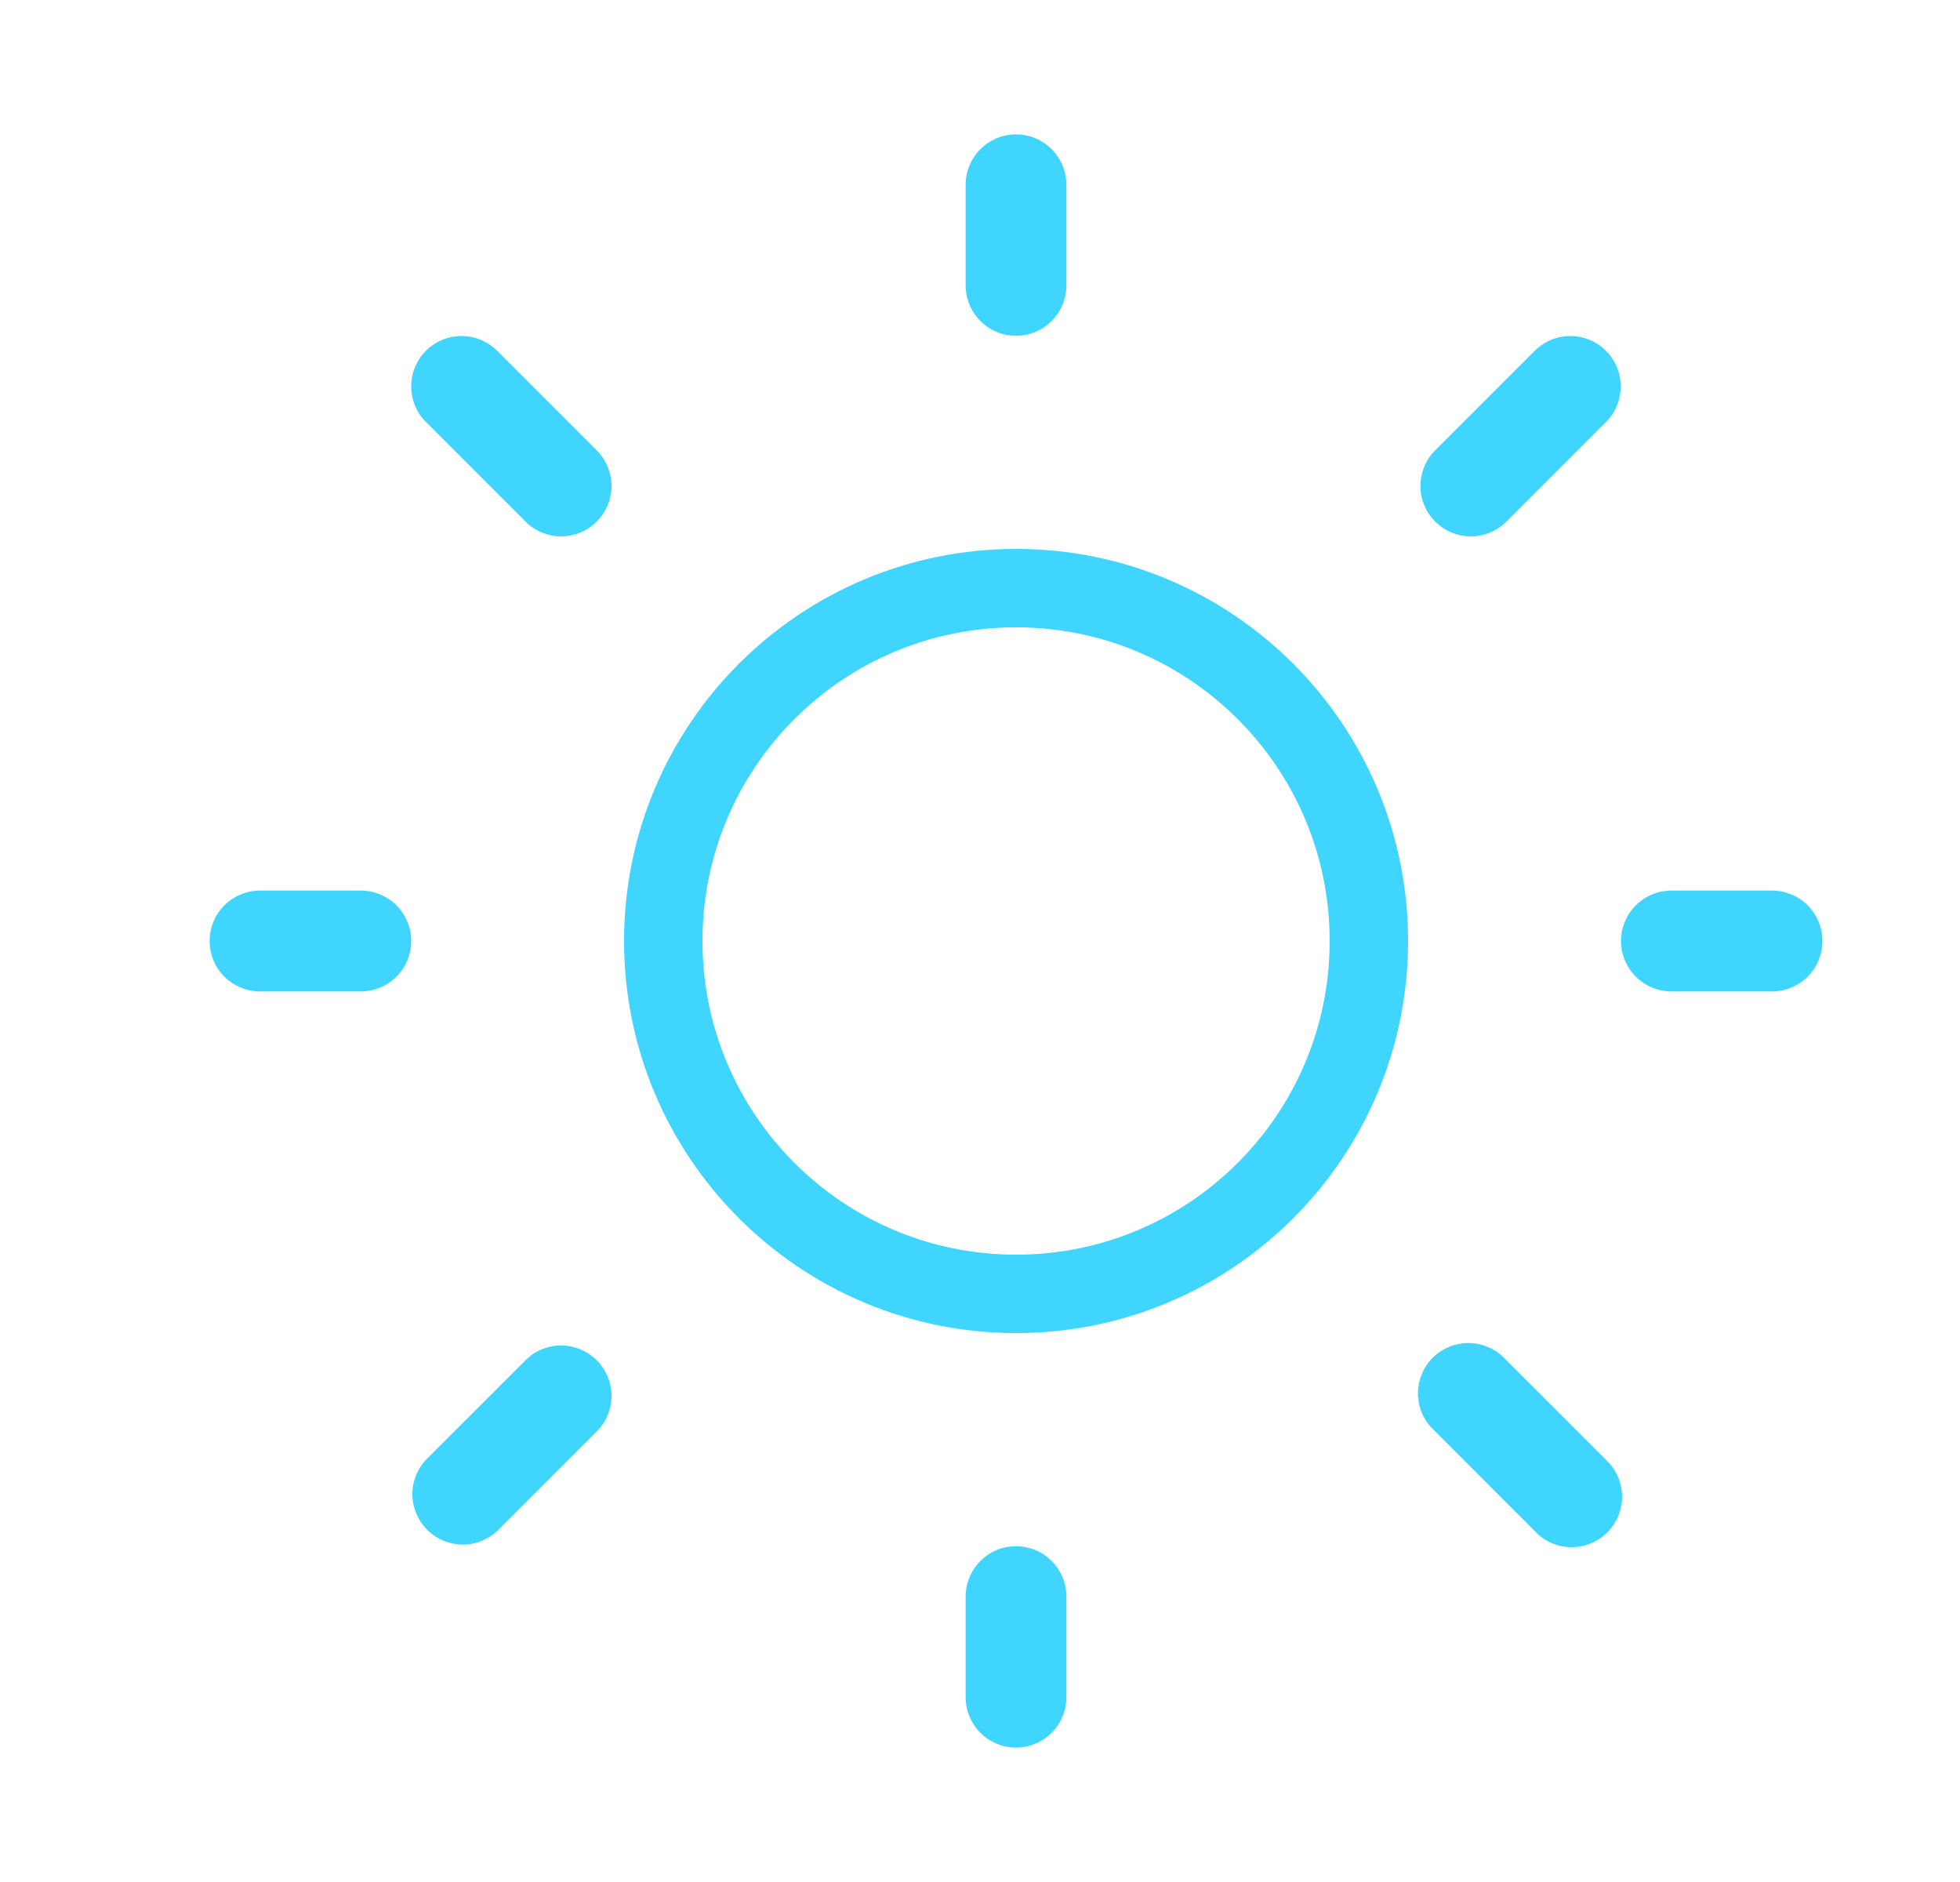
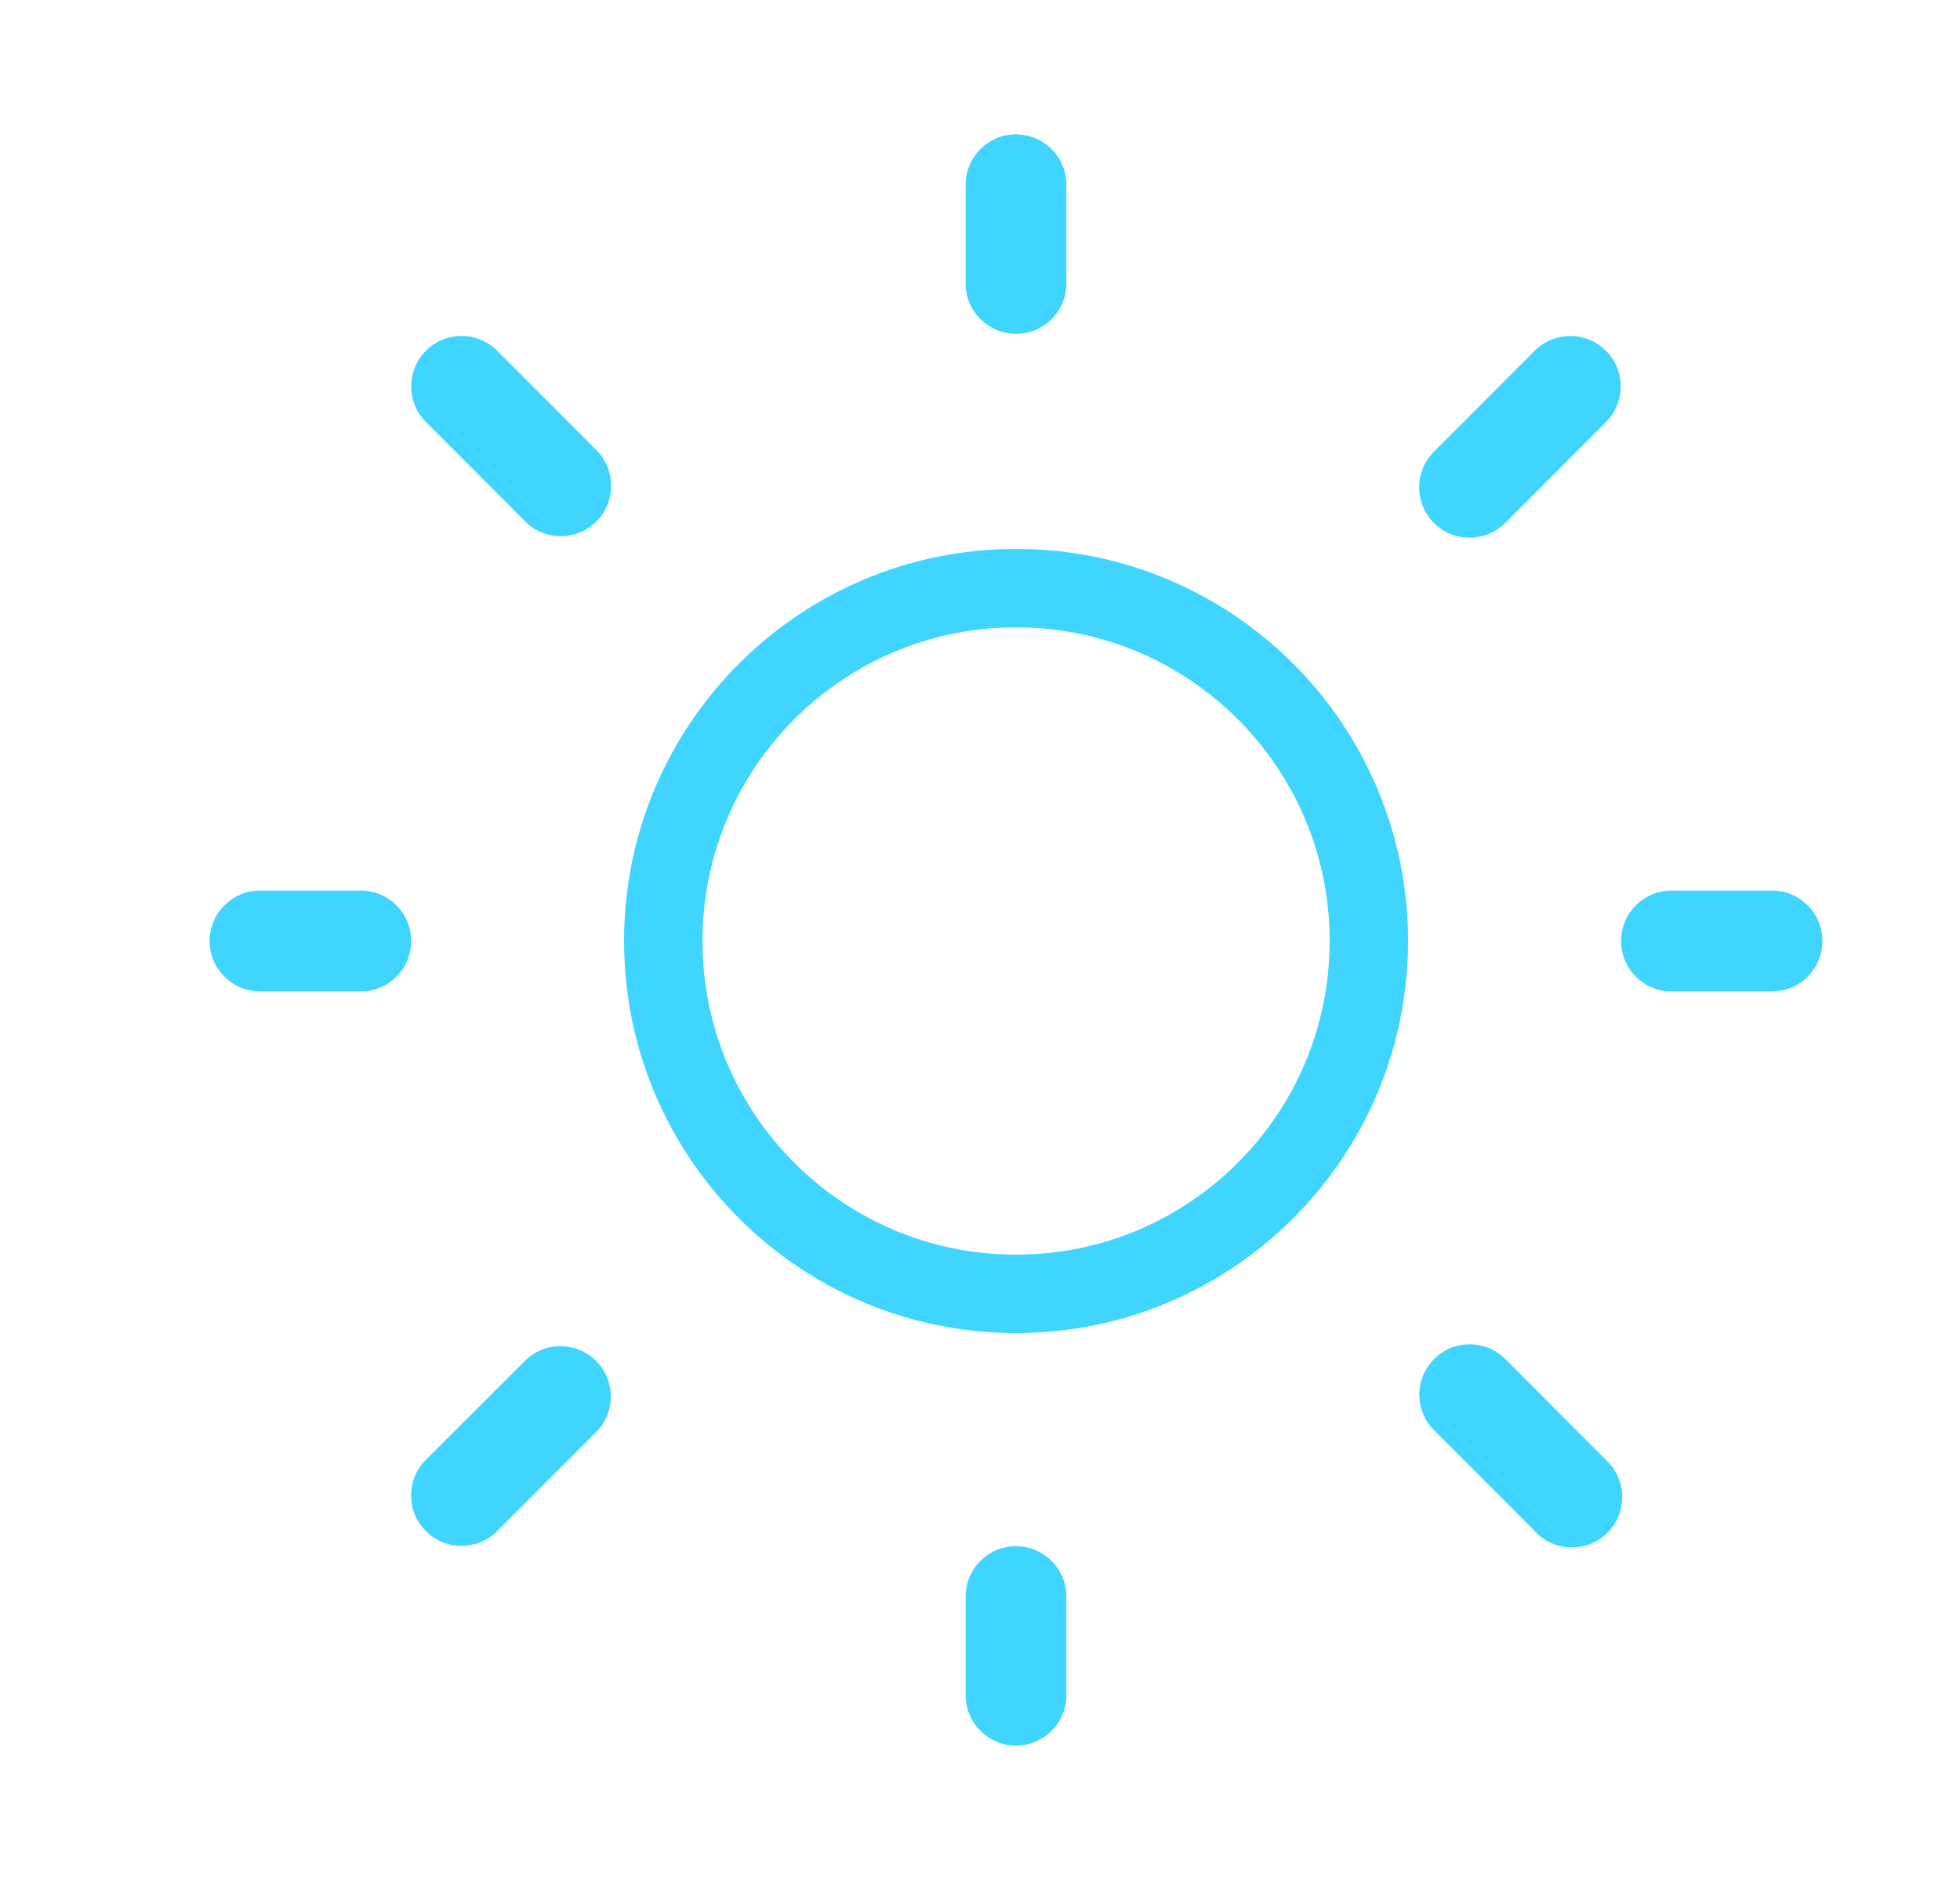
- <svg xmlns="http://www.w3.org/2000/svg" width="25" height="24" viewBox="0 0 25 24" fill="none">
-   <path d="M12.959 1.714C13.13 1.714 13.293 1.782 13.414 1.903C13.534 2.023 13.602 2.187 13.602 2.357V3.639C13.602 3.81 13.534 3.973 13.414 4.094C13.293 4.215 13.13 4.282 12.959 4.282C12.789 4.282 12.625 4.215 12.505 4.094C12.384 3.973 12.317 3.81 12.317 3.639V2.357C12.317 2.187 12.384 2.023 12.505 1.903C12.625 1.782 12.789 1.714 12.959 1.714ZM22.602 12.643C22.773 12.643 22.936 12.575 23.057 12.455C23.177 12.334 23.245 12.171 23.245 12C23.245 11.829 23.177 11.666 23.057 11.545C22.936 11.425 22.773 11.357 22.602 11.357H21.319C21.149 11.357 20.985 11.425 20.865 11.545C20.744 11.666 20.676 11.829 20.676 12C20.676 12.171 20.744 12.334 20.865 12.455C20.985 12.575 21.149 12.643 21.319 12.643H22.602ZM12.959 19.718C13.13 19.718 13.293 19.785 13.414 19.906C13.534 20.027 13.602 20.19 13.602 20.361V21.643C13.602 21.813 13.534 21.977 13.414 22.097C13.293 22.218 13.13 22.286 12.959 22.286C12.789 22.286 12.625 22.218 12.505 22.097C12.384 21.977 12.317 21.813 12.317 21.643V20.361C12.317 20.19 12.384 20.027 12.505 19.906C12.625 19.785 12.789 19.718 12.959 19.718ZM4.602 12.643C4.773 12.643 4.936 12.575 5.057 12.455C5.177 12.334 5.245 12.171 5.245 12C5.245 11.829 5.177 11.666 5.057 11.545C4.936 11.425 4.773 11.357 4.602 11.357H3.317C3.146 11.357 2.983 11.425 2.862 11.545C2.741 11.666 2.674 11.829 2.674 12C2.674 12.171 2.741 12.334 2.862 12.455C2.983 12.575 3.146 12.643 3.317 12.643H4.602ZM5.433 4.473C5.553 4.353 5.717 4.285 5.887 4.285C6.057 4.285 6.221 4.353 6.341 4.473L7.627 5.759C7.741 5.881 7.803 6.042 7.8 6.209C7.797 6.375 7.729 6.534 7.611 6.652C7.494 6.77 7.335 6.837 7.168 6.84C7.002 6.843 6.84 6.781 6.719 6.668L5.433 5.382C5.312 5.261 5.245 5.098 5.245 4.928C5.245 4.757 5.312 4.594 5.433 4.473ZM6.341 19.525C6.22 19.638 6.058 19.7 5.892 19.697C5.725 19.694 5.566 19.627 5.449 19.509C5.331 19.391 5.263 19.232 5.26 19.066C5.257 18.899 5.319 18.738 5.433 18.616L6.719 17.331C6.84 17.217 7.002 17.155 7.168 17.158C7.335 17.161 7.494 17.229 7.611 17.346C7.729 17.464 7.797 17.623 7.8 17.79C7.803 17.956 7.741 18.117 7.627 18.239L6.341 19.525ZM20.484 4.473C20.364 4.353 20.2 4.285 20.03 4.285C19.86 4.285 19.696 4.353 19.576 4.473L18.29 5.759C18.176 5.881 18.115 6.042 18.118 6.209C18.12 6.375 18.188 6.534 18.306 6.652C18.424 6.77 18.582 6.837 18.749 6.84C18.916 6.843 19.077 6.781 19.199 6.668L20.484 5.382C20.605 5.261 20.672 5.098 20.672 4.928C20.672 4.757 20.605 4.594 20.484 4.473ZM19.577 19.526C19.635 19.589 19.706 19.64 19.785 19.675C19.864 19.71 19.949 19.729 20.035 19.73C20.122 19.732 20.208 19.716 20.288 19.683C20.368 19.651 20.44 19.603 20.502 19.542C20.562 19.481 20.611 19.408 20.643 19.328C20.675 19.248 20.691 19.162 20.69 19.076C20.688 18.99 20.669 18.905 20.634 18.826C20.599 18.747 20.548 18.676 20.485 18.617L19.199 17.331C19.141 17.268 19.07 17.218 18.991 17.183C18.912 17.147 18.827 17.128 18.74 17.127C18.654 17.125 18.568 17.141 18.488 17.174C18.408 17.206 18.336 17.254 18.274 17.315C18.213 17.376 18.165 17.449 18.133 17.529C18.101 17.609 18.085 17.695 18.086 17.781C18.088 17.867 18.107 17.953 18.142 18.031C18.177 18.11 18.228 18.181 18.291 18.24L19.577 19.526Z" fill="#3FD5FE" />
+ <svg xmlns="http://www.w3.org/2000/svg" fill="none" viewBox="0 0 25 24">
+   <path d="M12.96 1.714a.643.643 0 0 1 .642.643V3.64a.643.643 0 0 1-1.285 0V2.356a.643.643 0 0 1 .642-.643Zm9.642 10.929a.643.643 0 0 0 0-1.286H21.32a.643.643 0 0 0 0 1.286h1.283Zm-9.643 7.075a.643.643 0 0 1 .643.643v1.282a.643.643 0 0 1-1.285 0V20.36a.643.643 0 0 1 .642-.643Zm-8.357-7.075a.643.643 0 0 0 0-1.286H3.317a.643.643 0 0 0 0 1.286h1.285Zm.83-8.17a.643.643 0 0 1 .91 0L7.626 5.76a.643.643 0 0 1-.908.909L5.433 5.382a.643.643 0 0 1 0-.909Zm.91 15.052a.643.643 0 0 1-.91-.909l1.287-1.285a.643.643 0 0 1 .908.908l-1.286 1.286ZM20.483 4.473a.643.643 0 0 0-.908 0L18.29 5.76a.642.642 0 0 0 .909.909l1.285-1.286a.643.643 0 0 0 0-.91Zm-.907 15.053a.643.643 0 1 0 .908-.909L19.2 17.331a.642.642 0 1 0-.908.909l1.286 1.286Z" fill="#3FD5FE" />
  <circle cx="12.96" cy="12" r="4.5" stroke="#3FD5FE" />
</svg>
